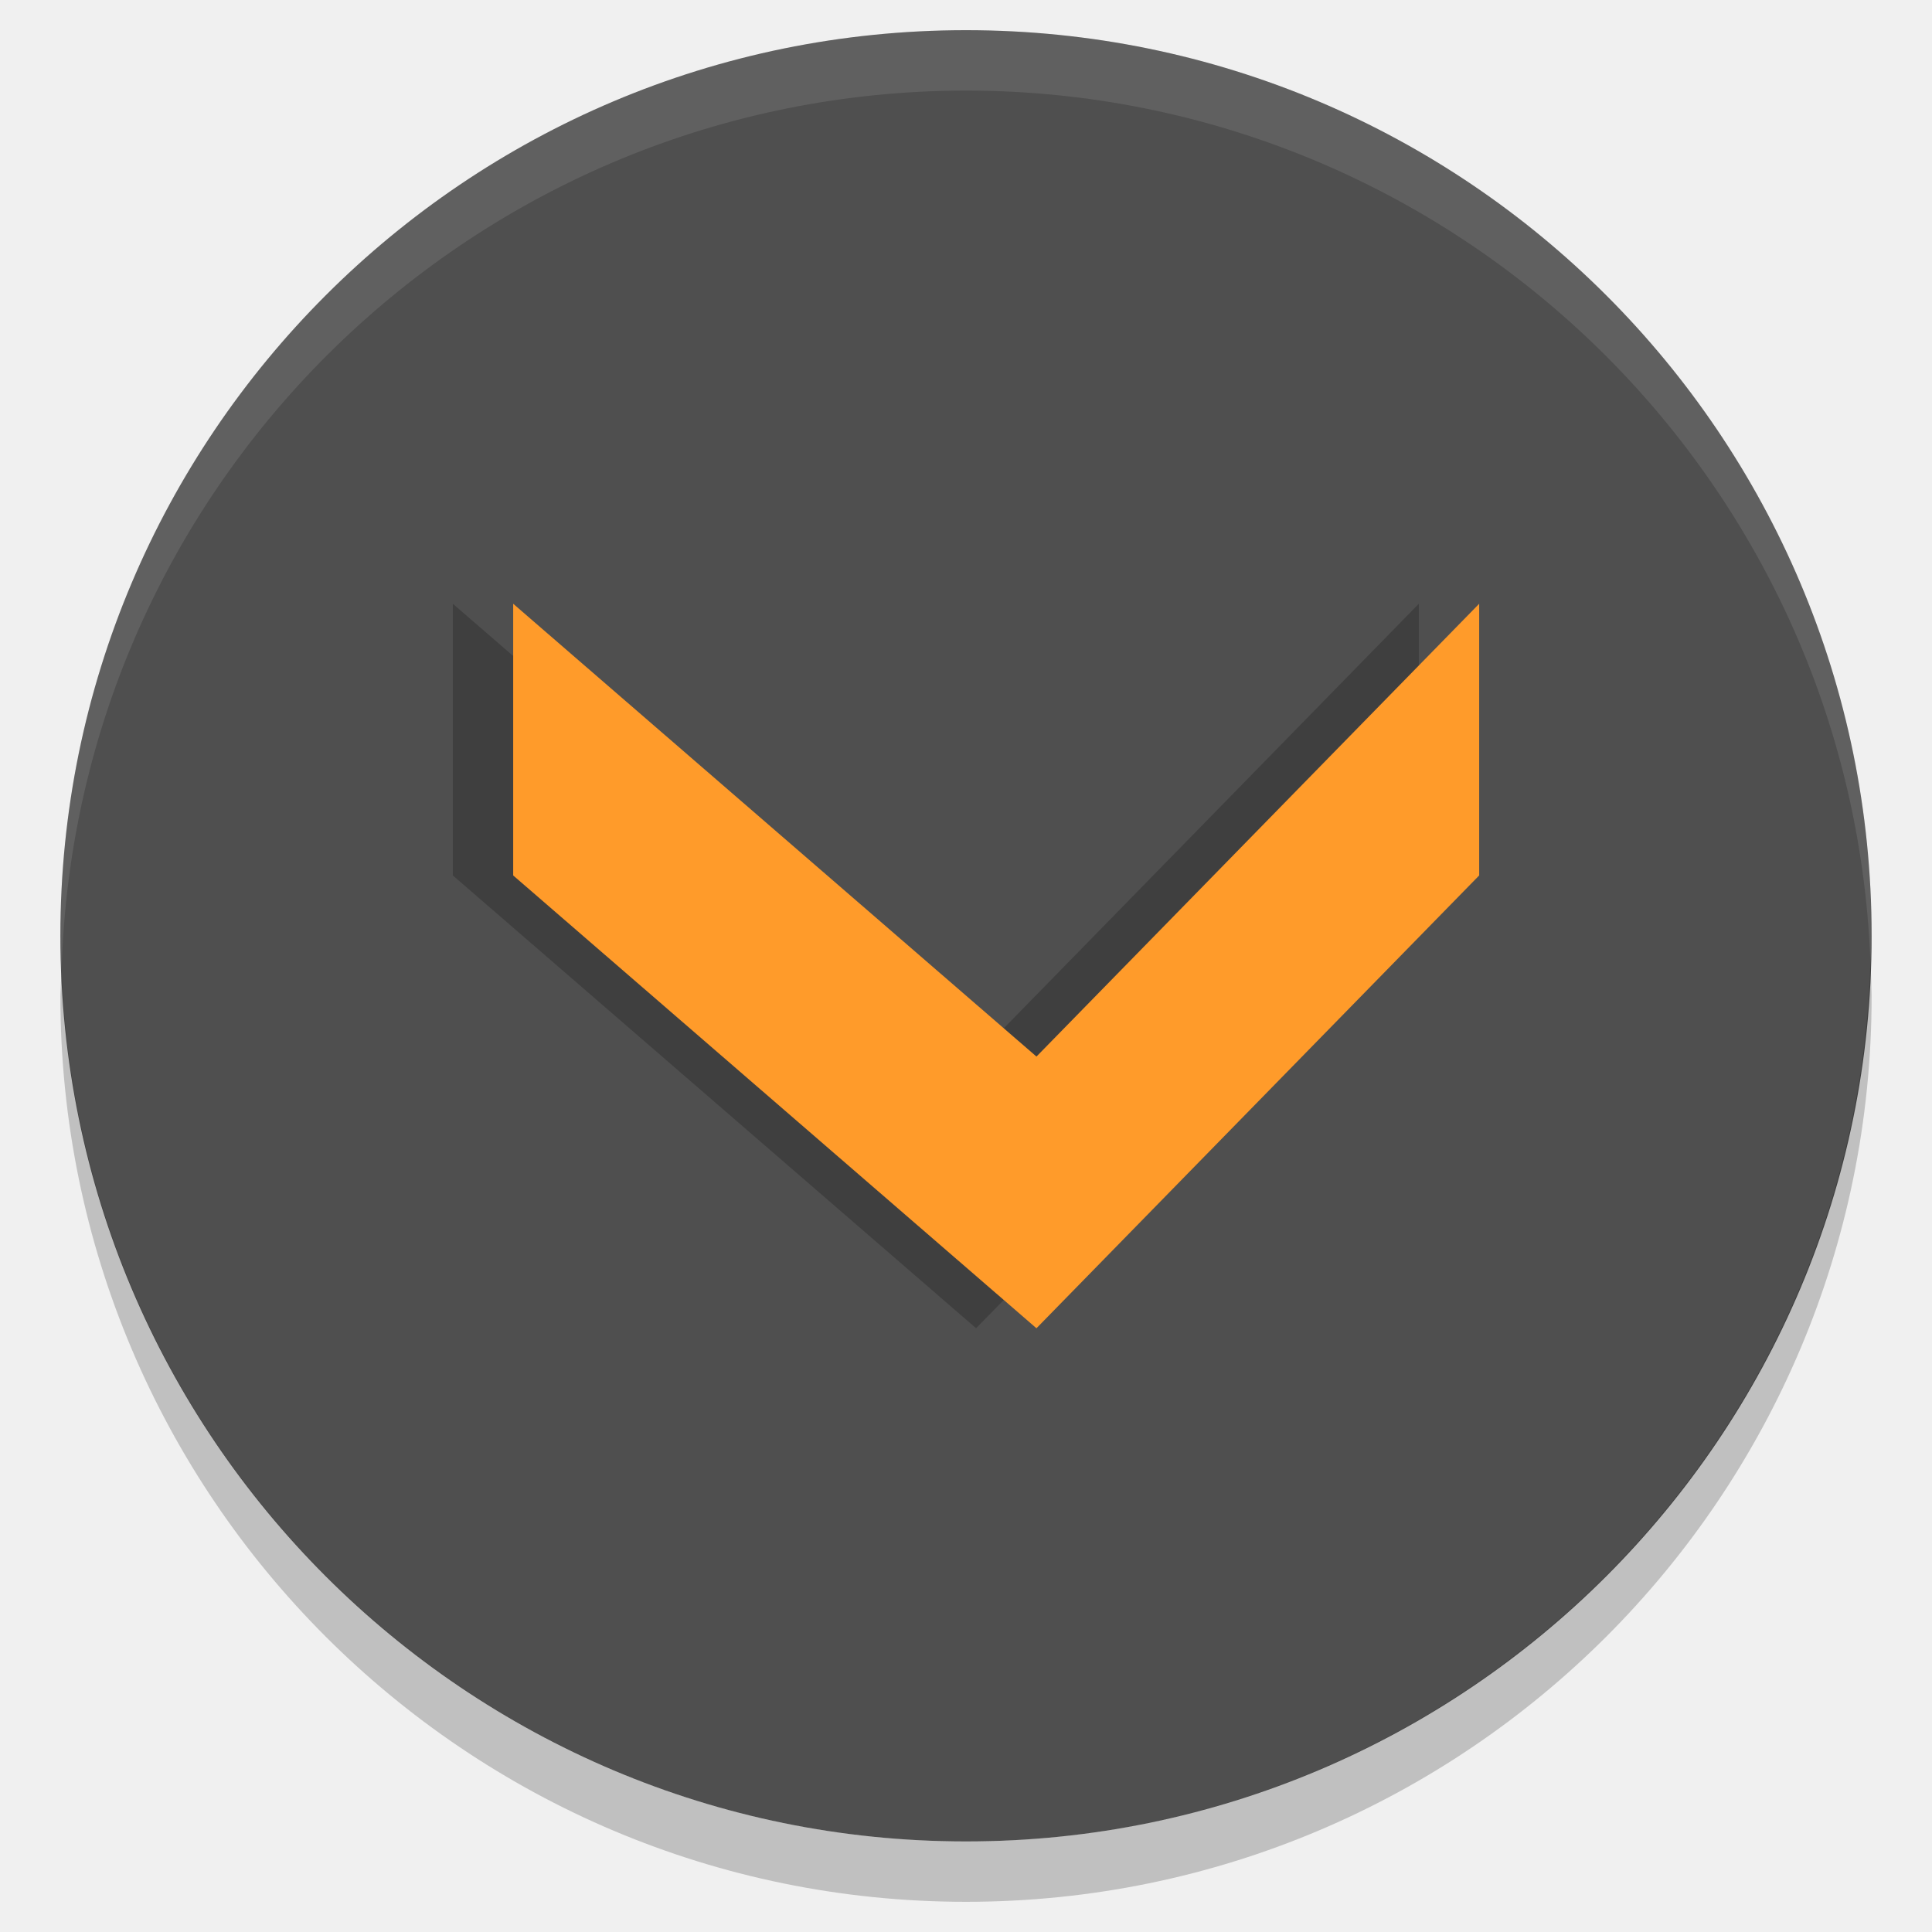
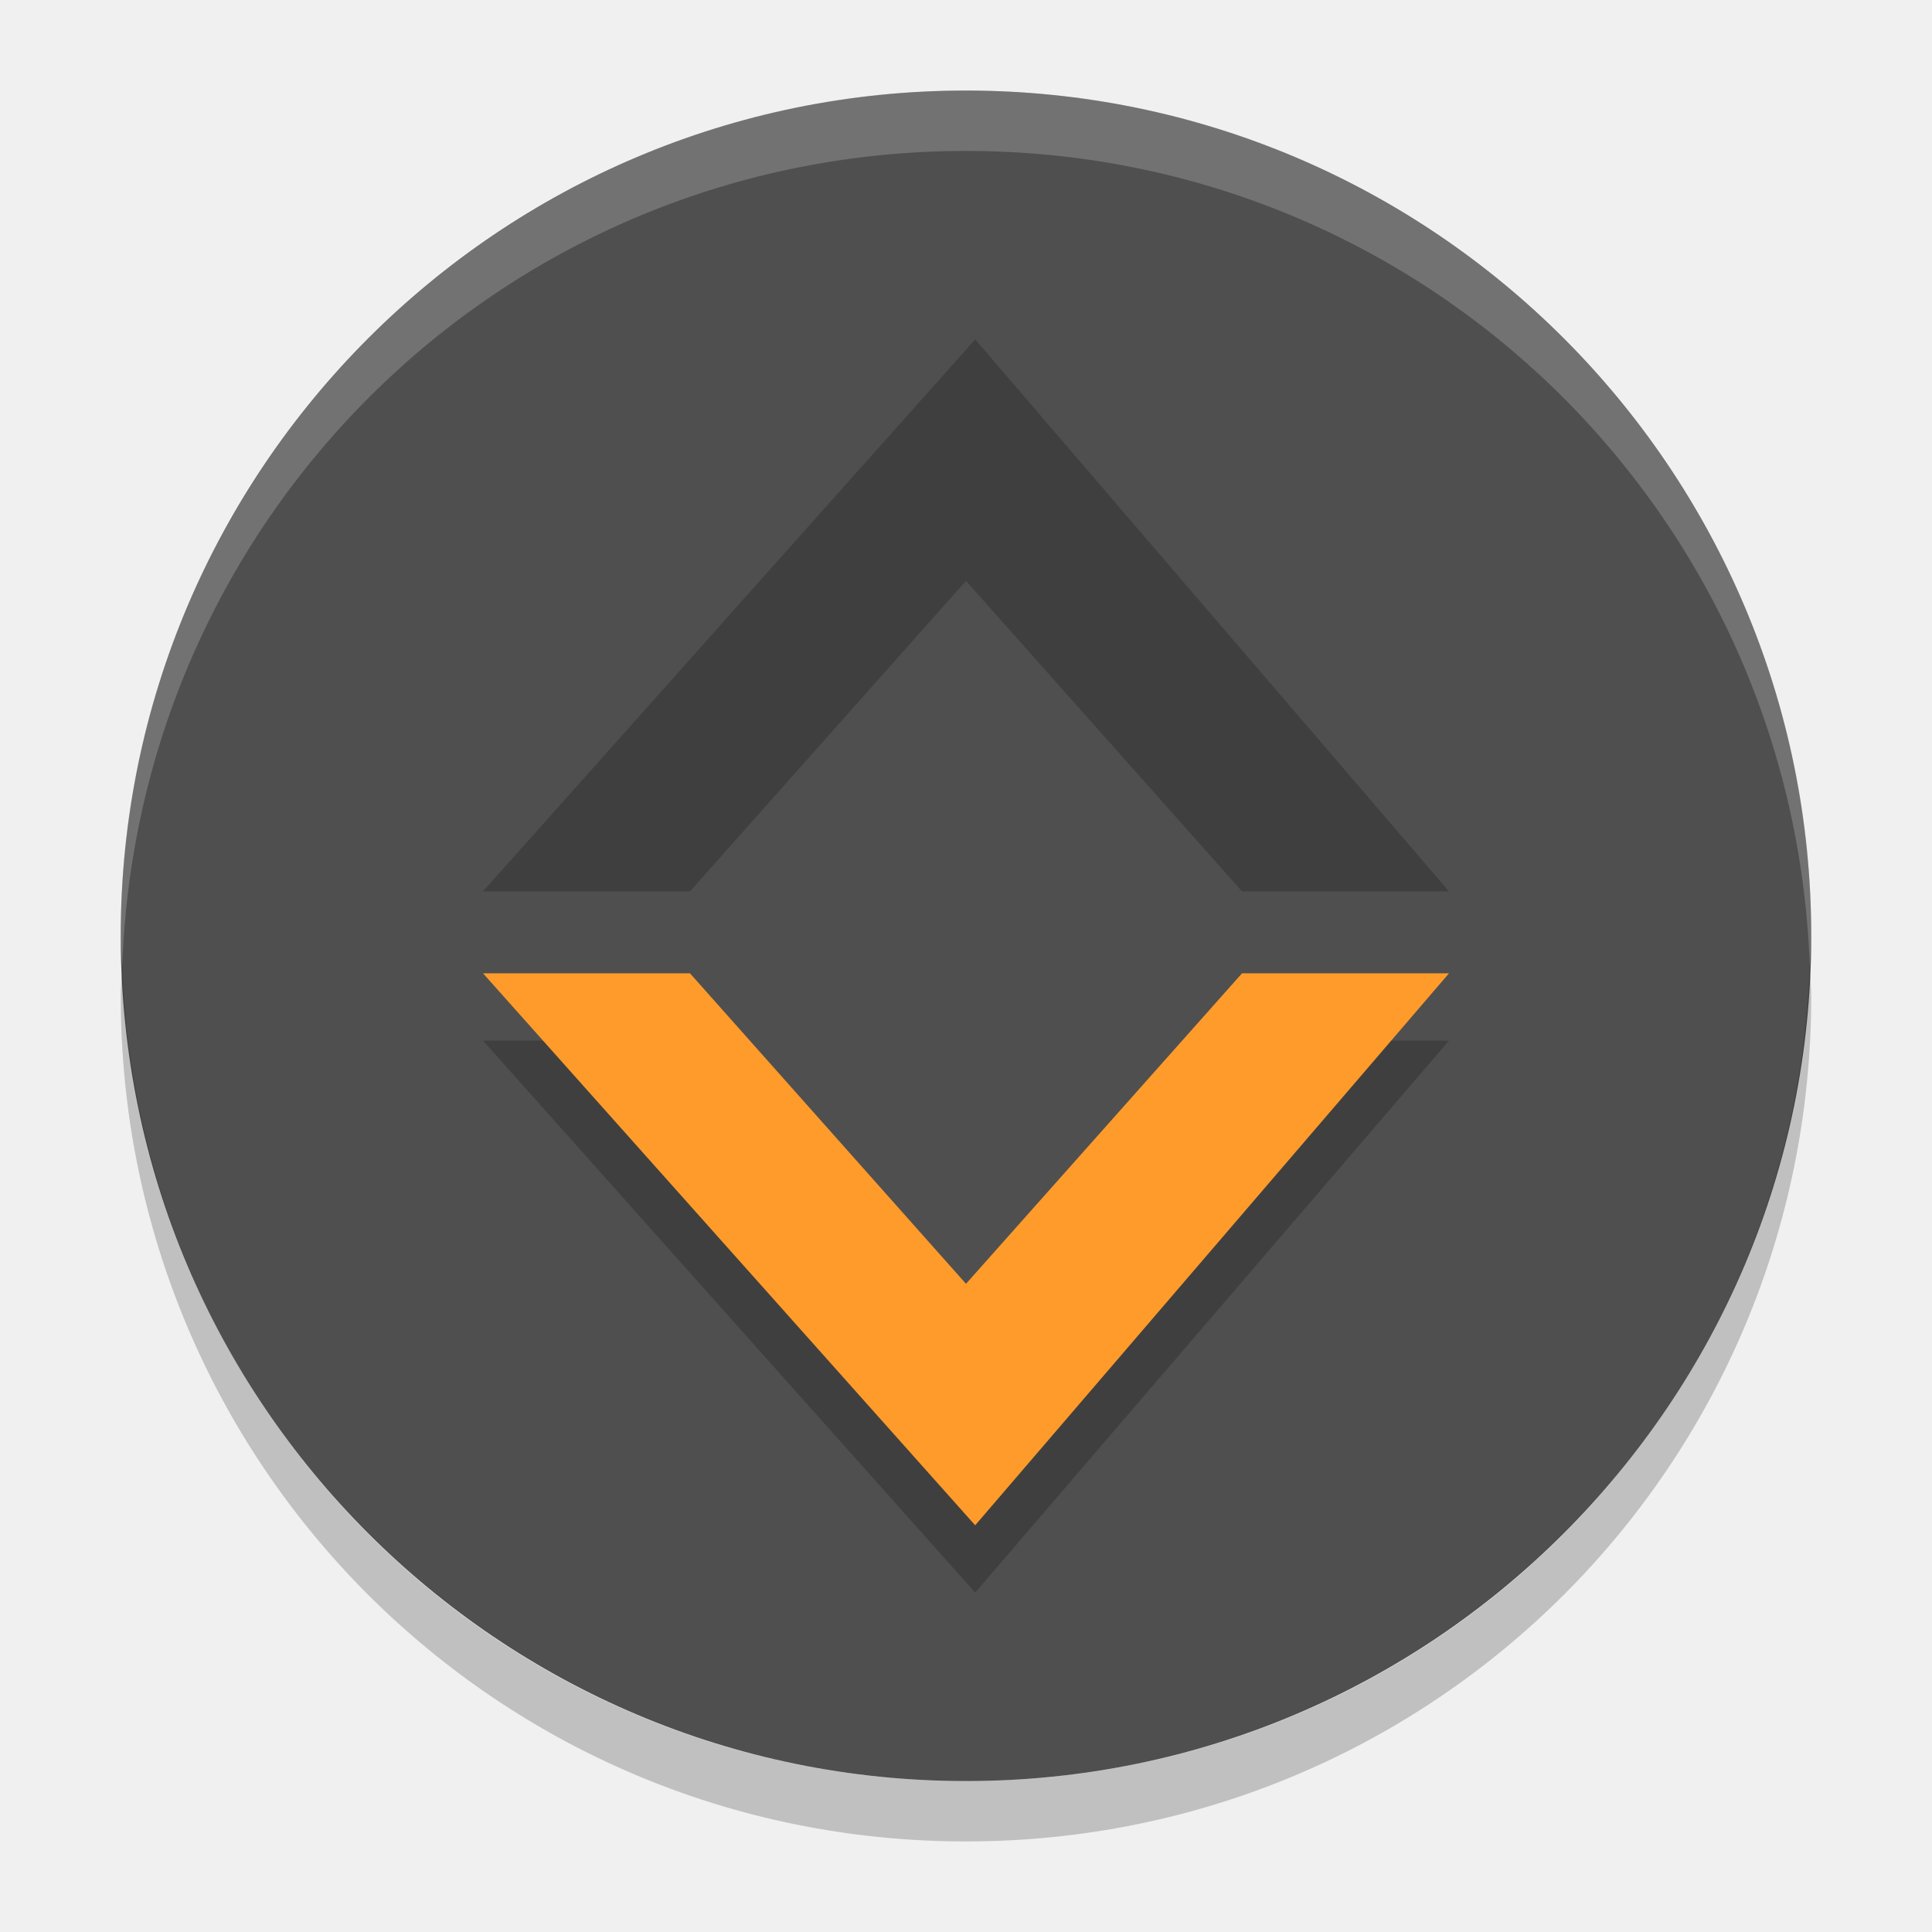
<svg xmlns="http://www.w3.org/2000/svg" width="128" height="128" viewBox="0 0 128 128" id="svg2" version="1.1">
-   <defs id="defs4" />
+   <defs id="defs4">
+     <linearGradient id="linearGradient4561" x1="24" x2="44" y1="24" y2="24" gradientTransform="matrix(2.6,0,0,2.66668,1.6,922.3621)" gradientUnits="userSpaceOnUse">
+       <stop offset="0" id="stop2" />
+       <stop offset="1" stop-opacity="0" id="stop4" />
+     </linearGradient>
+   </defs>
  <g id="layer1" transform="translate(0,-924.3622)">
-     <path d="m 124,986.362 a 60,60 0 0 1 -60,60 60,60 0 0 1 -60,-60 60,60 0 0 1 60,-60 60,60 0 0 1 60,60 z" id="path2" style="fill:#4f4f4f;stroke-width:4" />
-     <path d="m 64,926.362 a 60,60 0 0 0 -60,60 60,60 0 0 0 0.078,2.344 60,60 0 0 1 59.92,-58.344 60,60 0 0 1 59.92,57.656 60,60 0 0 0 0.08,-1.656 60,60 0 0 0 -60,-60 z" id="path4" style="opacity:0.1;fill:#ffffff;stroke-width:4" />
-     <path d="M 123.92,988.018 A 60,60 0 0 1 64,1046.362 60,60 0 0 1 4.08,988.706 a 60,60 0 0 0 -0.08,1.656 60,60 0 0 0 60,60 60,60 0 0 0 60,-60 60,60 0 0 0 -0.08,-2.344 z" id="path6" style="opacity:0.2;stroke-width:4" />
-     <g id="g22" transform="matrix(0,4,-4,0,130,920.3622)">
-       <path id="path8" d="m 11,9 h 4.5 L 23,16.333 15.5,25 H 11 l 7.5,-8.667 M 11,9" style="opacity:0.2" />
-       <path id="path10" d="m 11,8 h 4.5 L 23,15.333 15.5,24 H 11 l 7.5,-8.667 M 11,8" style="fill:#ff9b2a" />
+     <g id="g854">
+       <rect style="fill:#4f4f4f;stroke-width:4;fill-opacity:1" id="rect2" transform="matrix(0,-1,-1,0,0,0)" ry="56" rx="56" y="-119.999" x="-1042.362" height="112" width="112" />
+       <path style="opacity:0.2;fill:#ffffff;stroke-width:4" id="path12" d="m 63.999,930.362 c -31.024,0 -56,24.976 -56,56 0,0.676 0.078,1.332 0.102,2 1.055,-30.082 25.55,-54 55.9,-54 30.348,0 54.844,23.918 55.9,54 0.02,-0.668 0.1,-1.324 0.1,-2 0,-31.024 -24.976,-56 -56,-56 z" />
+       <path style="opacity:0.2;stroke-width:4" id="path14" d="m 8.101,988.362 c -0.024,0.668 -0.102,1.324 -0.102,2 0,31.024 24.976,56 56,56 31.024,0 56,-24.976 56,-56 0,-0.675 -0.078,-1.331 -0.102,-2 -1.056,30.084 -25.552,54 -55.9,54 -30.349,0 -54.844,-23.916 -55.9,-54 z" />
+     </g>
+     <g id="g54" transform="translate(1.75e-6,-8.48432)">
+       <g transform="matrix(2.461539,0,0,2.461539,4.923076,958.5394)" id="g878">
+         <path style="opacity:0.2;fill-opacity:1;stroke-width:1.857" id="path874" d="m 11,17.571 h 5.571 L 24,25.928 31.429,17.571 H 37 L 24.247,32.428 Z" />
+         <path d="m 11,15.759 h 5.571 L 24,24.116 31.429,15.759 H 37 L 24.247,30.616 Z" id="path876" style="fill:#ff9b2a;fill-opacity:1;stroke-width:1.857" />
+       </g>
+       <g id="g46" transform="matrix(2.461539,0,0,-2.461539,4.923076,1035.154)">
+         <path d="m 11,17.571 h 5.571 L 24,25.928 31.429,17.571 H 37 L 24.247,32.428 Z" id="path42" style="opacity:0.2;fill-opacity:1;stroke-width:1.857" />
+       </g>
    </g>
  </g>
</svg>
